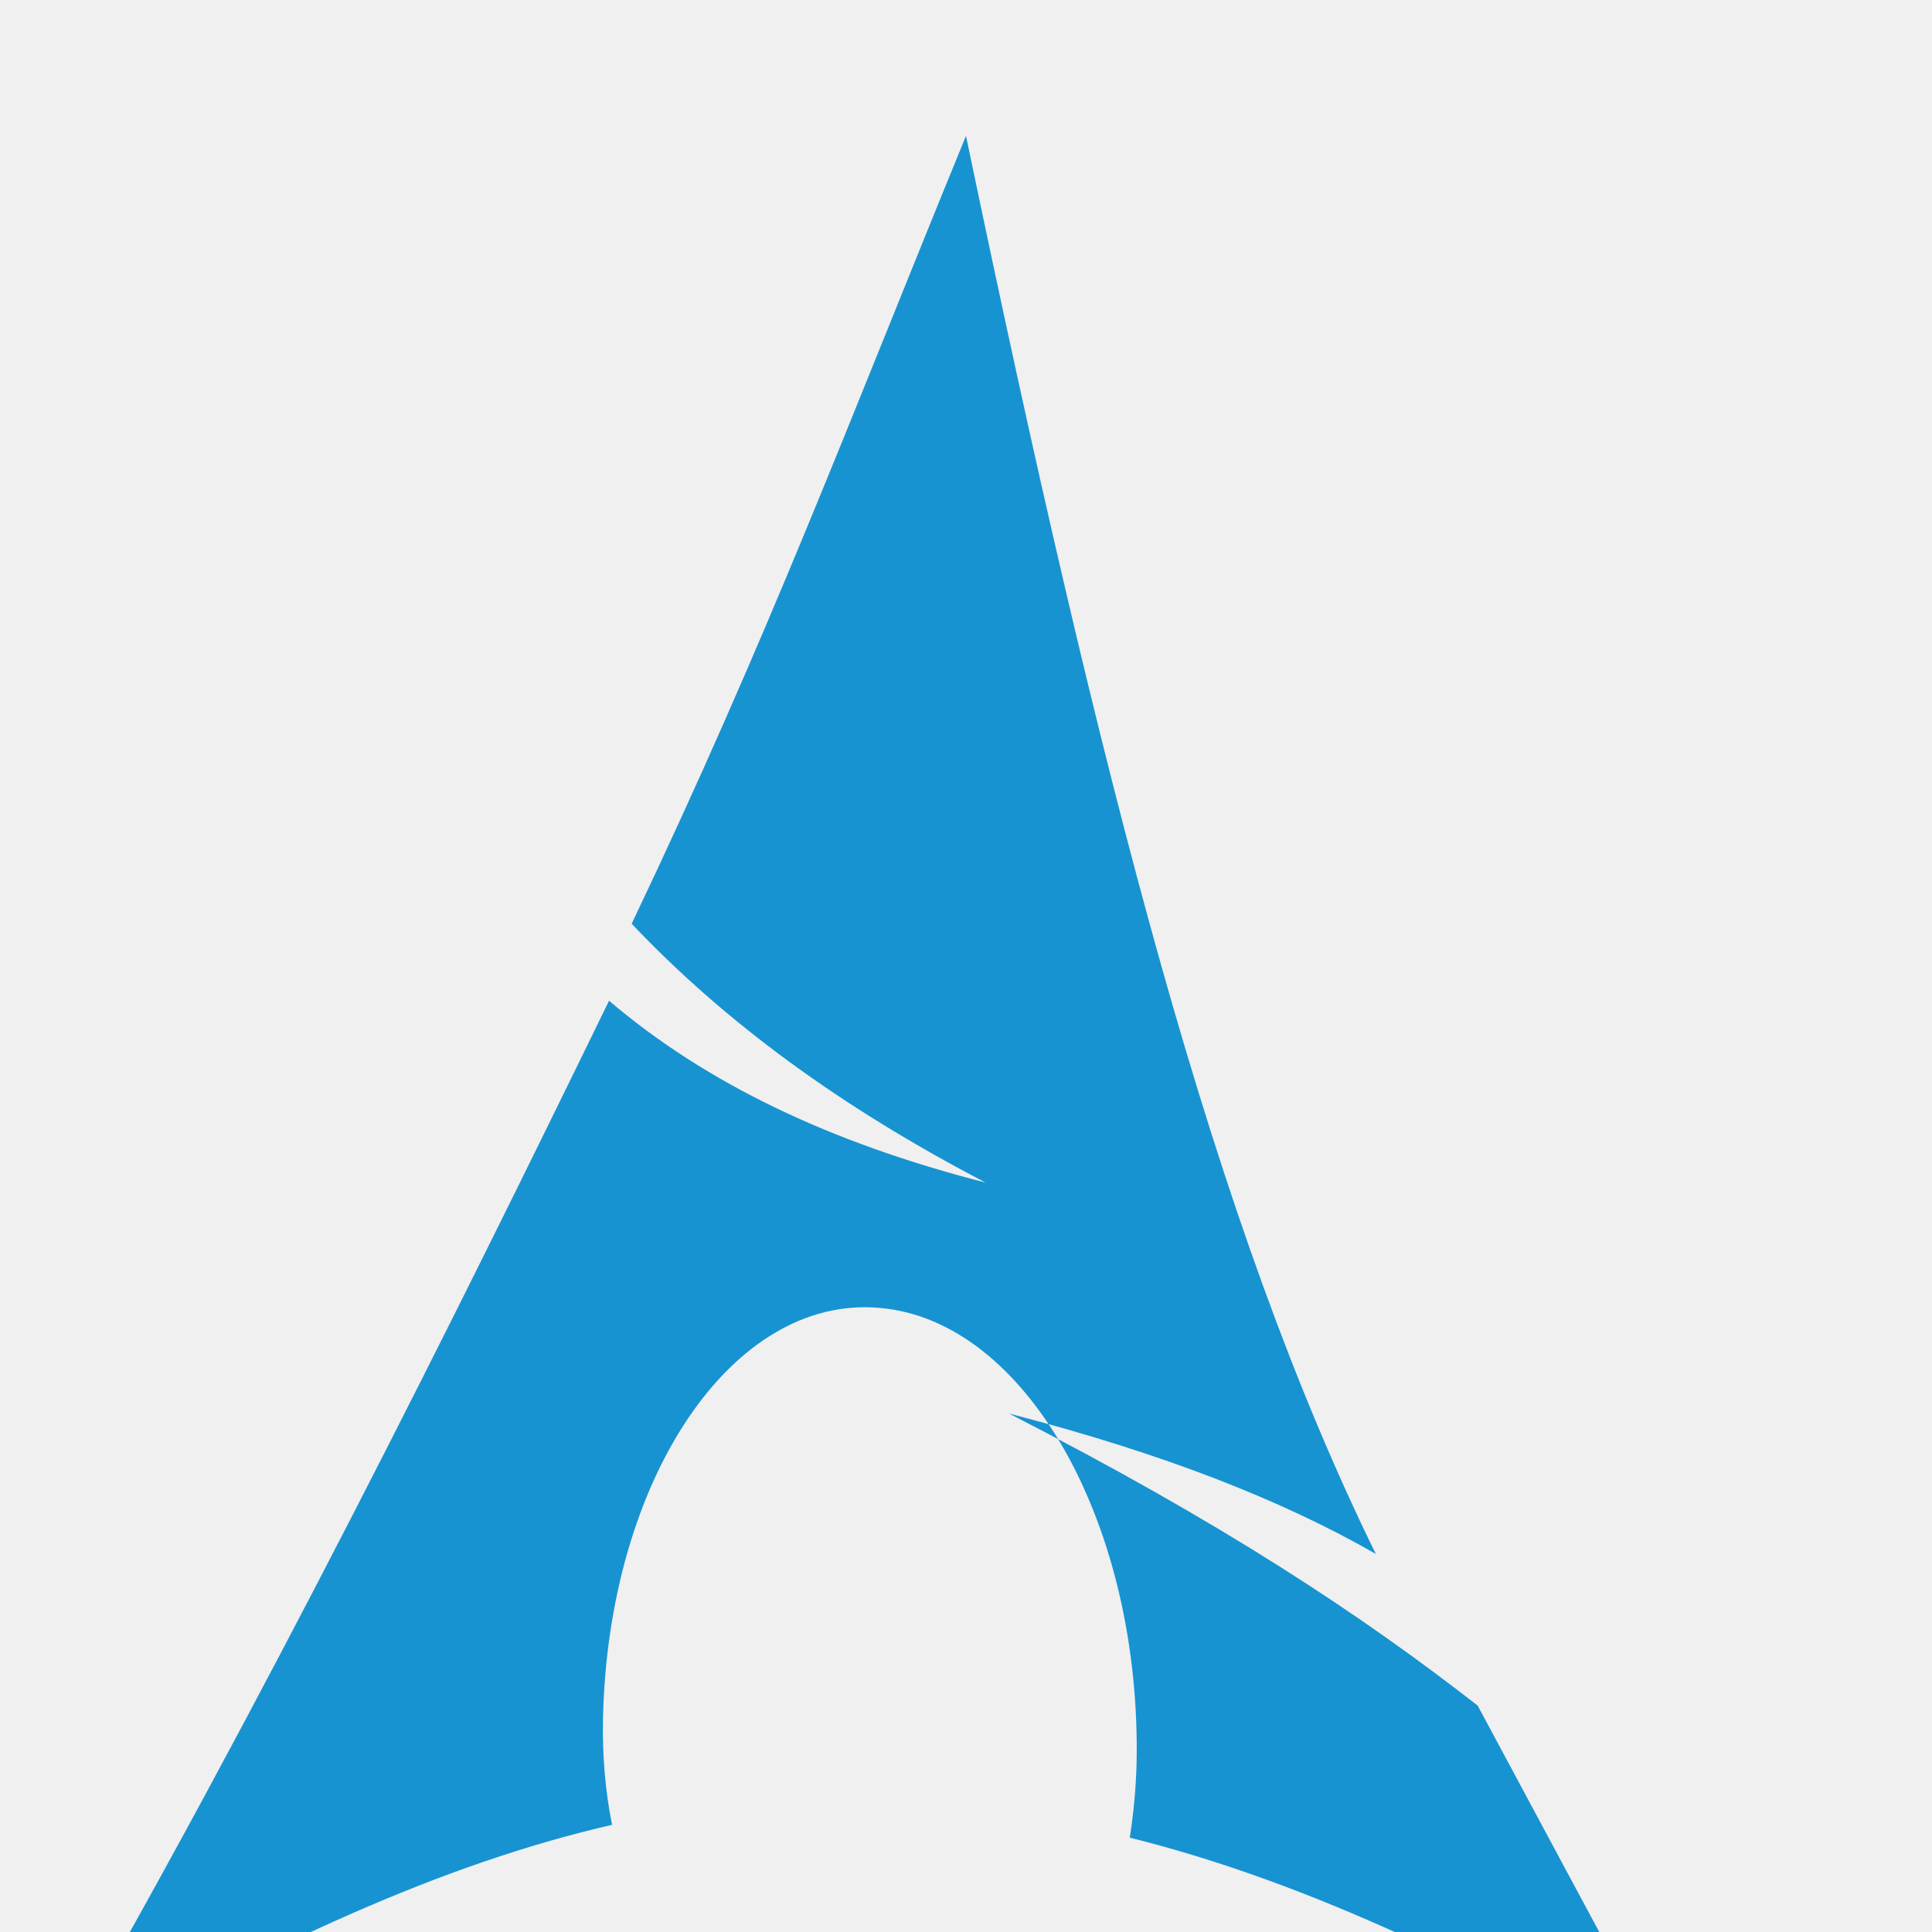
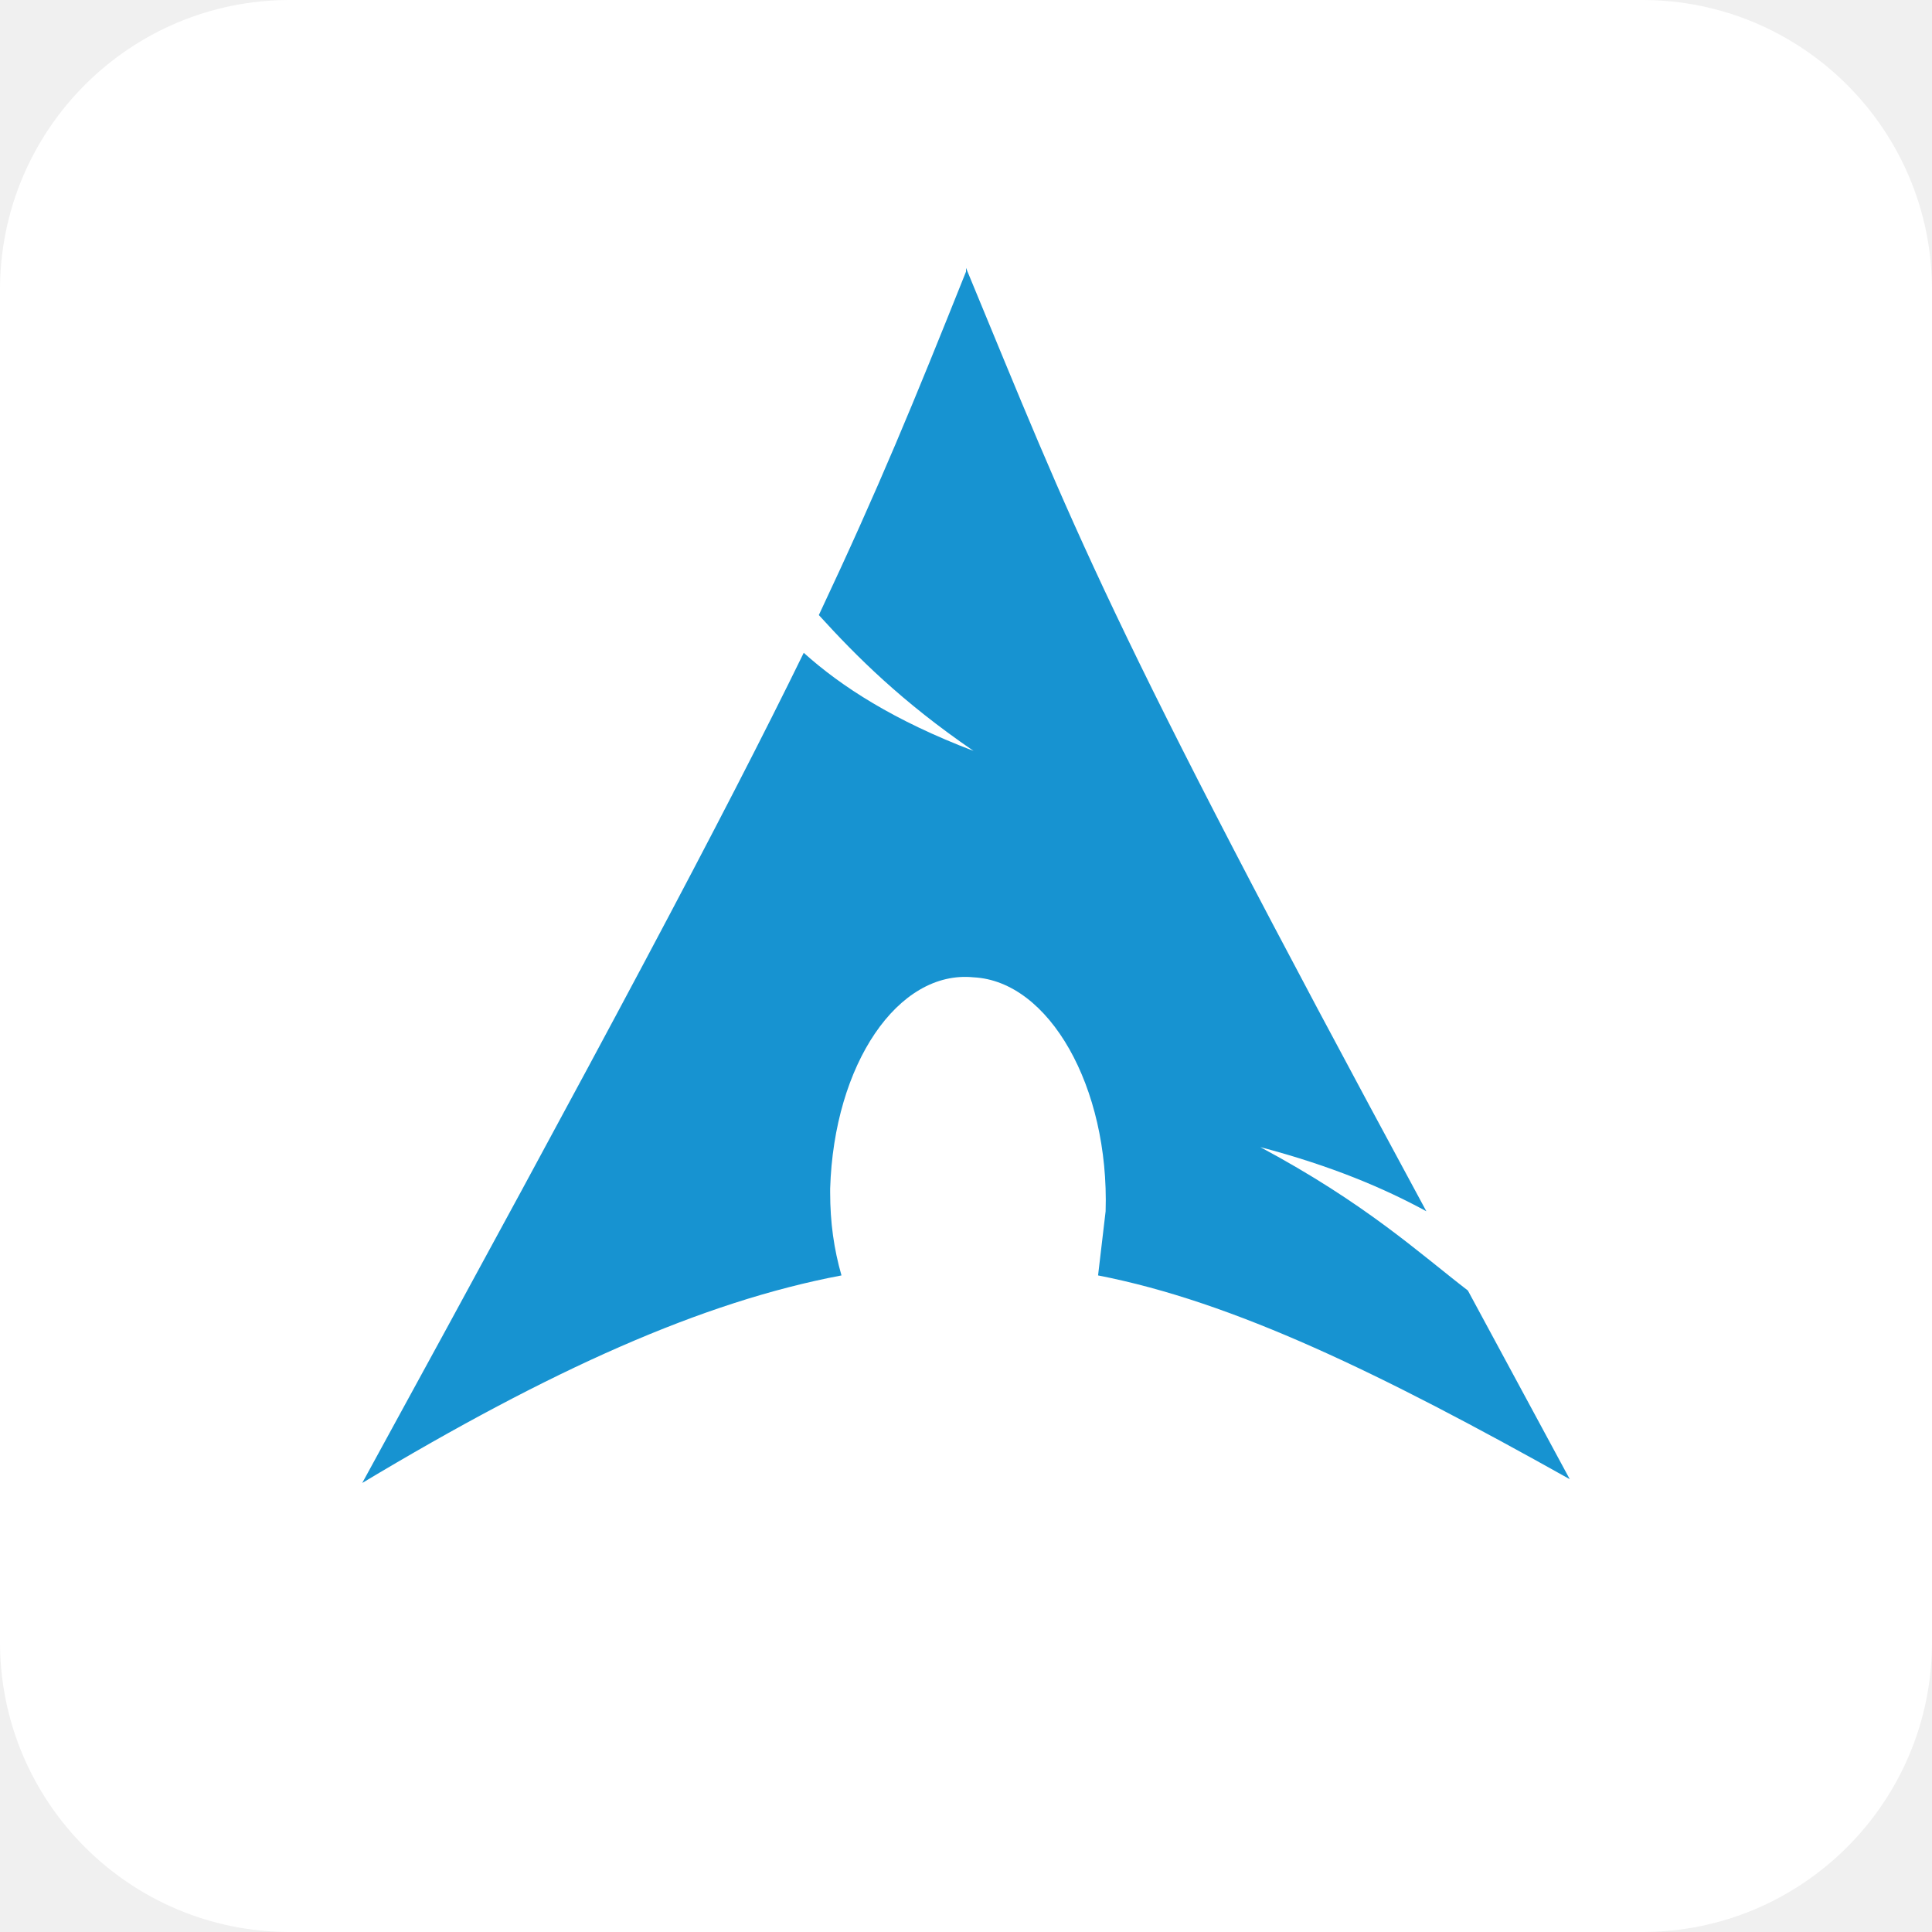
- <svg xmlns="http://www.w3.org/2000/svg" viewBox="0 0 256 256">
-   <path fill="#1793D1" d="M128 18C112.3 56.3 101.9 84.2 83.7 122.4c12.3 13 27.7 24.3 46.9 34.3-20.7-5.3-37.1-13.2-49.9-24.1C60.6 173.9 34.5 226.4 7 274c28.6-16.5 51.9-27.1 74.1-32.2-.9-4.5-1.3-9.2-1.2-14.1.7-31.7 17.1-56.1 36.6-54.4 19.5 1.6 34.8 28.8 34.1 60.5-.1 3.3-.4 6.5-.9 9.7 21.7 5.4 44.8 15.9 72.9 32.3-9.5-17.5-18.3-34-26.8-49.8-15.4-12-33.8-24.2-62.1-38.7 20.5 5.3 36.2 11.5 48.6 18.6C160.9 162.3 145.9 103.9 128 18z" />
+ <svg xmlns="http://www.w3.org/2000/svg" aria-label="Arch Linux" role="img" viewBox="0 0 512.00 512.00" width="256px" height="256px" fill="#000000" stroke="#000000" stroke-width="0.005">
+   <g id="SVGRepo_bgCarrier" stroke-width="0" />
+   <g id="SVGRepo_tracerCarrier" stroke-linecap="round" stroke-linejoin="round" stroke="#CCCCCC" stroke-width="8.192" />
+   <g id="SVGRepo_iconCarrier">
+     <rect width="512" height="512" rx="15%" fill="#ffffff" />
+     <path d="M256 72c-14 35-23 57-39 91 10 11 22 23 41 36-21-8-35-17-45-26-21 43-53 103-117 220 50-30 90-48 127-55-2-7-3-14-3-22v-1c1-33 18-58 38-56 20 1 36 29 35 62l-2 17c36 7 75 26 125 54l-27-50c-13-10-27-23-55-38 19 5 33 11 44 17-86-159-93-180-122-250z" fill="#1793d1" />
+   </g>
</svg>
